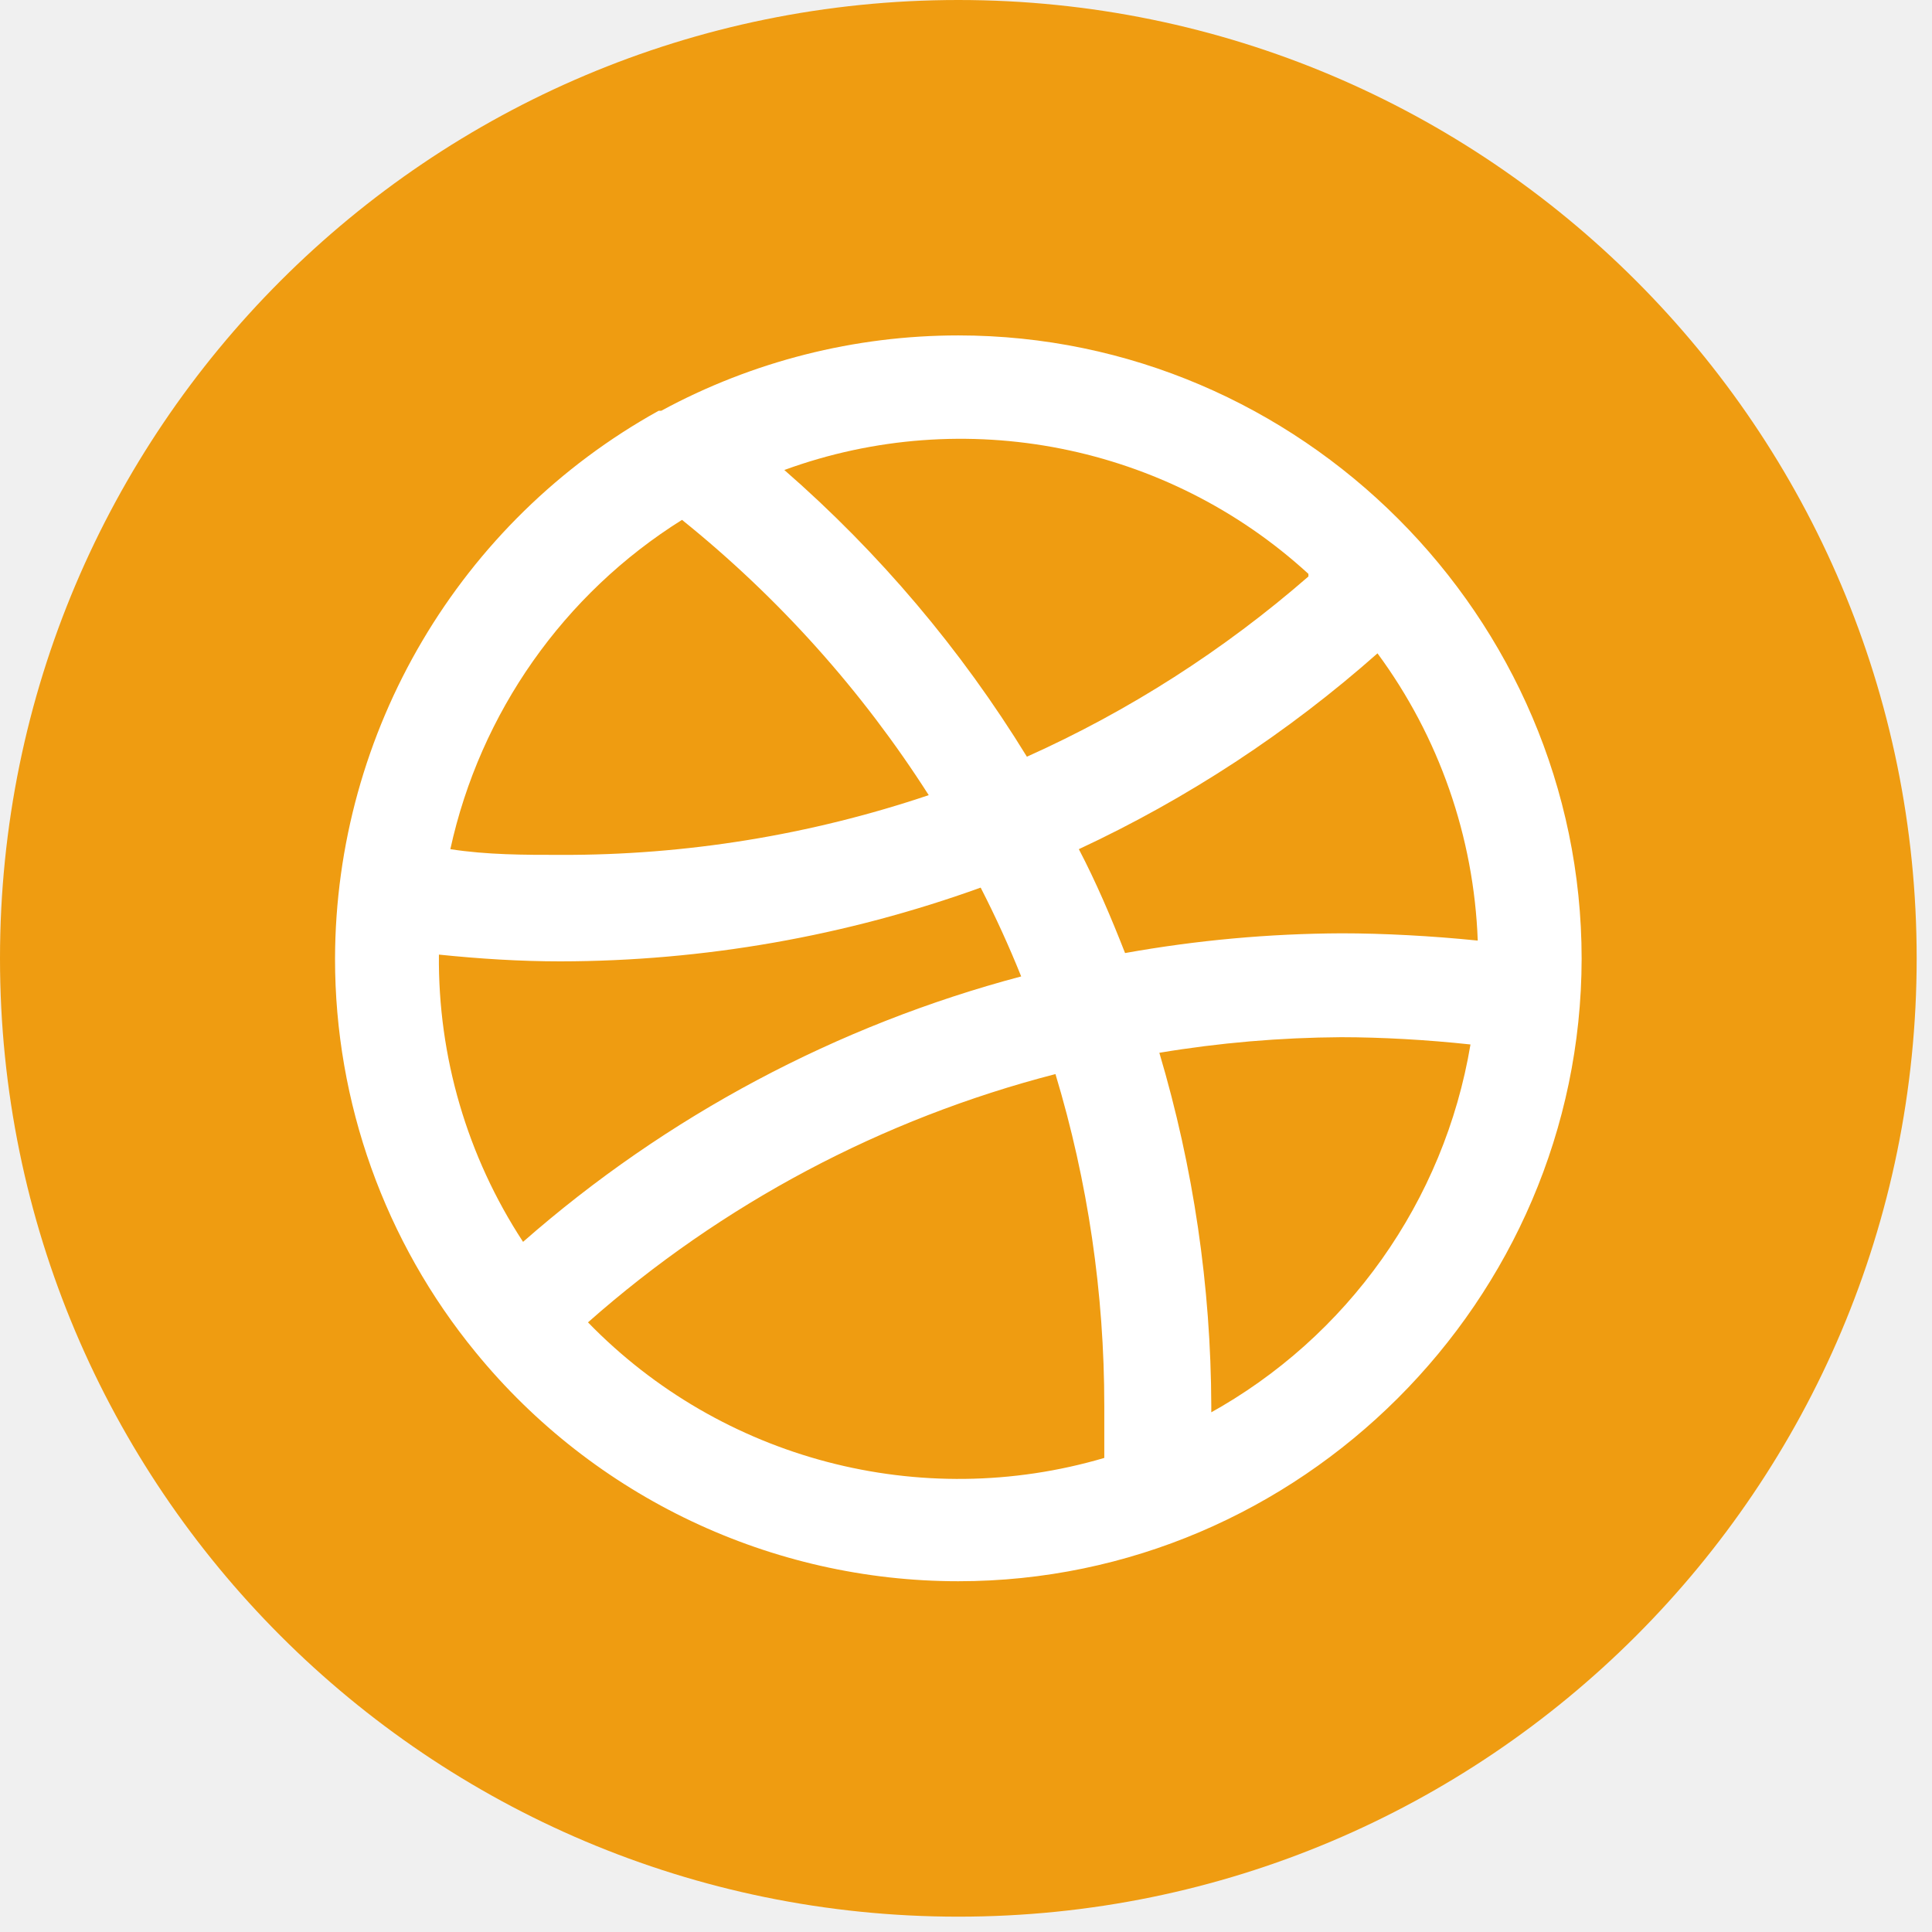
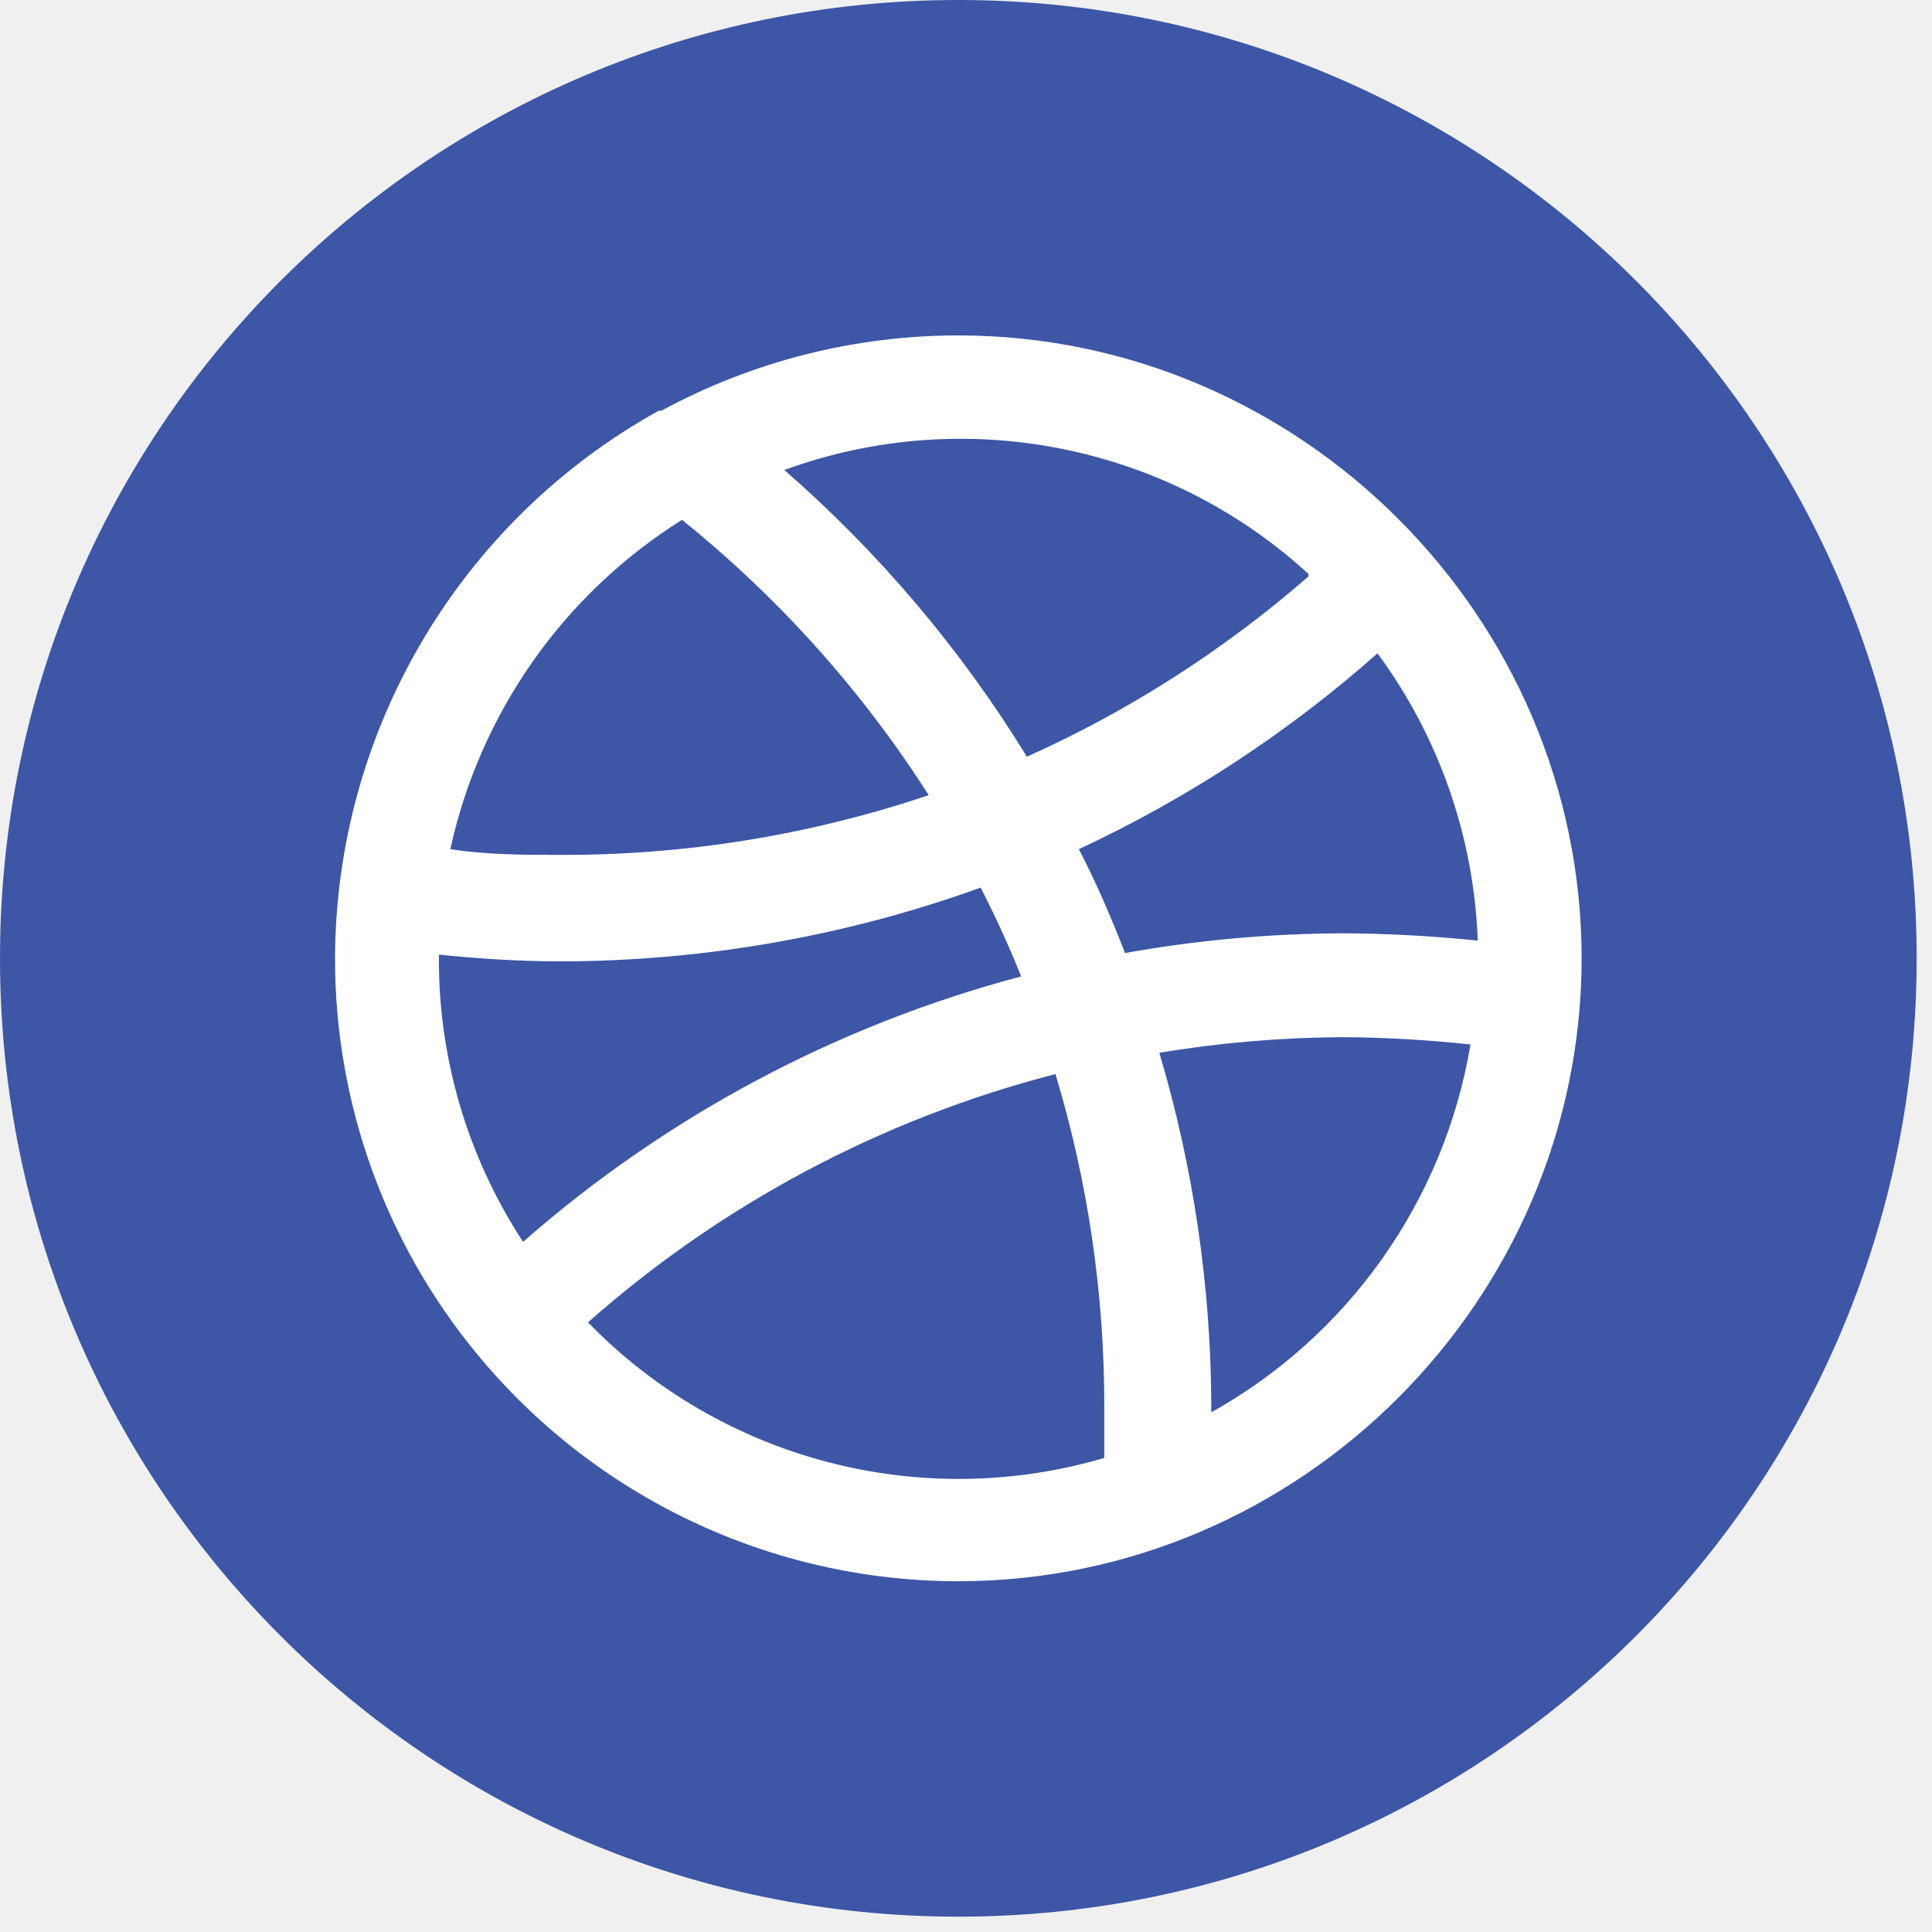
<svg xmlns="http://www.w3.org/2000/svg" width="100%" height="100%" viewBox="0 0 84 84" version="1.1" xml:space="preserve" style="fill-rule:evenodd;clip-rule:evenodd;stroke-linejoin:round;stroke-miterlimit:2;">
  <g transform="matrix(4.16667,0,0,4.16667,0,0)">
-     <g transform="matrix(0.833333,0,0,0.833333,0,0)">
-       <g transform="matrix(1.2,0,0,1.2,0,0)">
-         <circle cx="10" cy="10" r="10" style="fill:rgb(239,156,17);" />
+     <g>
+       <g>
+         <circle cx="10" cy="10" r="10" style="fill:rgb(61,86,166);" />
      </g>
    </g>
-     <g transform="matrix(0.833333,0,0,0.833333,0,0)">
-       <g transform="matrix(0.6504,0,0,0.6504,4.19519,4.20064)">
-         <path d="M24,12C24,12 24,11.999 24,11.999C24,5.416 18.583,-0.001 12,-0.001C10.002,-0.001 8.036,0.498 6.28,1.45L6.23,1.45C2.398,3.573 0.009,7.619 0,12C-0.001,14.764 0.957,17.444 2.71,19.58C4.988,22.366 8.402,23.984 12,23.984C18.577,23.984 23.991,18.577 24,12ZM20.07,6.12C21.255,7.727 21.927,9.655 22,11.65C21.12,11.56 20.18,11.51 19.38,11.51C17.982,11.516 16.586,11.643 15.21,11.89C14.94,11.2 14.65,10.52 14.32,9.89C16.408,8.917 18.345,7.647 20.07,6.12ZM18.74,4.64C17.114,6.057 15.288,7.227 13.32,8.11C12.052,6.044 10.477,4.183 8.65,2.59C12.118,1.322 16.018,2.095 18.74,4.59L18.74,4.64ZM6.68,3.55C8.54,5.047 10.145,6.837 11.43,8.85C9.149,9.618 6.757,10.007 4.35,10C3.64,10 2.93,10 2.22,9.89C2.794,7.264 4.402,4.977 6.68,3.55ZM2,11.92C2.78,12 3.56,12.05 4.34,12.05C7.098,12.046 9.835,11.566 12.43,10.63C12.717,11.19 12.977,11.76 13.21,12.34C9.662,13.28 6.379,15.029 3.62,17.45C2.544,15.808 1.98,13.883 2,11.92ZM4.87,19C7.45,16.718 10.535,15.08 13.87,14.22C14.495,16.292 14.811,18.445 14.81,20.61L14.81,21.61C11.274,22.652 7.438,21.644 4.87,19ZM16.87,20.76L16.87,20.61C16.863,18.307 16.526,16.017 15.87,13.81C17.027,13.617 18.197,13.517 19.37,13.51C20.14,13.51 21.03,13.56 21.86,13.65C21.356,16.664 19.497,19.286 16.82,20.76L16.87,20.76Z" style="fill:white;fill-rule:nonzero;" />
+     <g transform="matrix(0.542,0,0,0.542,3.49599,3.50053)">
+       <g>
+         <path d="M24,12L24,11.999C24,5.416 18.583,-0.001 12,-0.001C10.002,-0.001 8.036,0.498 6.28,1.45L6.23,1.45C2.398,3.573 0.009,7.619 0,12C-0.001,14.764 0.957,17.444 2.71,19.58C4.988,22.366 8.402,23.984 12,23.984C18.577,23.984 23.991,18.577 24,12ZM20.07,6.12C21.255,7.727 21.927,9.655 22,11.65C21.12,11.56 20.18,11.51 19.38,11.51C17.982,11.516 16.586,11.643 15.21,11.89C14.94,11.2 14.65,10.52 14.32,9.89C16.408,8.917 18.345,7.647 20.07,6.12ZM18.74,4.64C17.114,6.057 15.288,7.227 13.32,8.11C12.052,6.044 10.477,4.183 8.65,2.59C12.118,1.322 16.018,2.095 18.74,4.59L18.74,4.64ZM6.68,3.55C8.54,5.047 10.145,6.837 11.43,8.85C9.149,9.618 6.757,10.007 4.35,10C3.64,10 2.93,10 2.22,9.89C2.794,7.264 4.402,4.977 6.68,3.55ZM2,11.92C2.78,12 3.56,12.05 4.34,12.05C7.098,12.046 9.835,11.566 12.43,10.63C12.717,11.19 12.977,11.76 13.21,12.34C9.662,13.28 6.379,15.029 3.62,17.45C2.544,15.808 1.98,13.883 2,11.92ZM4.87,19C7.45,16.718 10.535,15.08 13.87,14.22C14.495,16.292 14.811,18.445 14.81,20.61L14.81,21.61C11.274,22.652 7.438,21.644 4.87,19ZM16.87,20.76L16.87,20.61C16.863,18.307 16.526,16.017 15.87,13.81C17.027,13.617 18.197,13.517 19.37,13.51C20.14,13.51 21.03,13.56 21.86,13.65C21.356,16.664 19.497,19.286 16.82,20.76L16.87,20.76Z" style="fill:white;fill-rule:nonzero;" />
      </g>
    </g>
  </g>
</svg>
